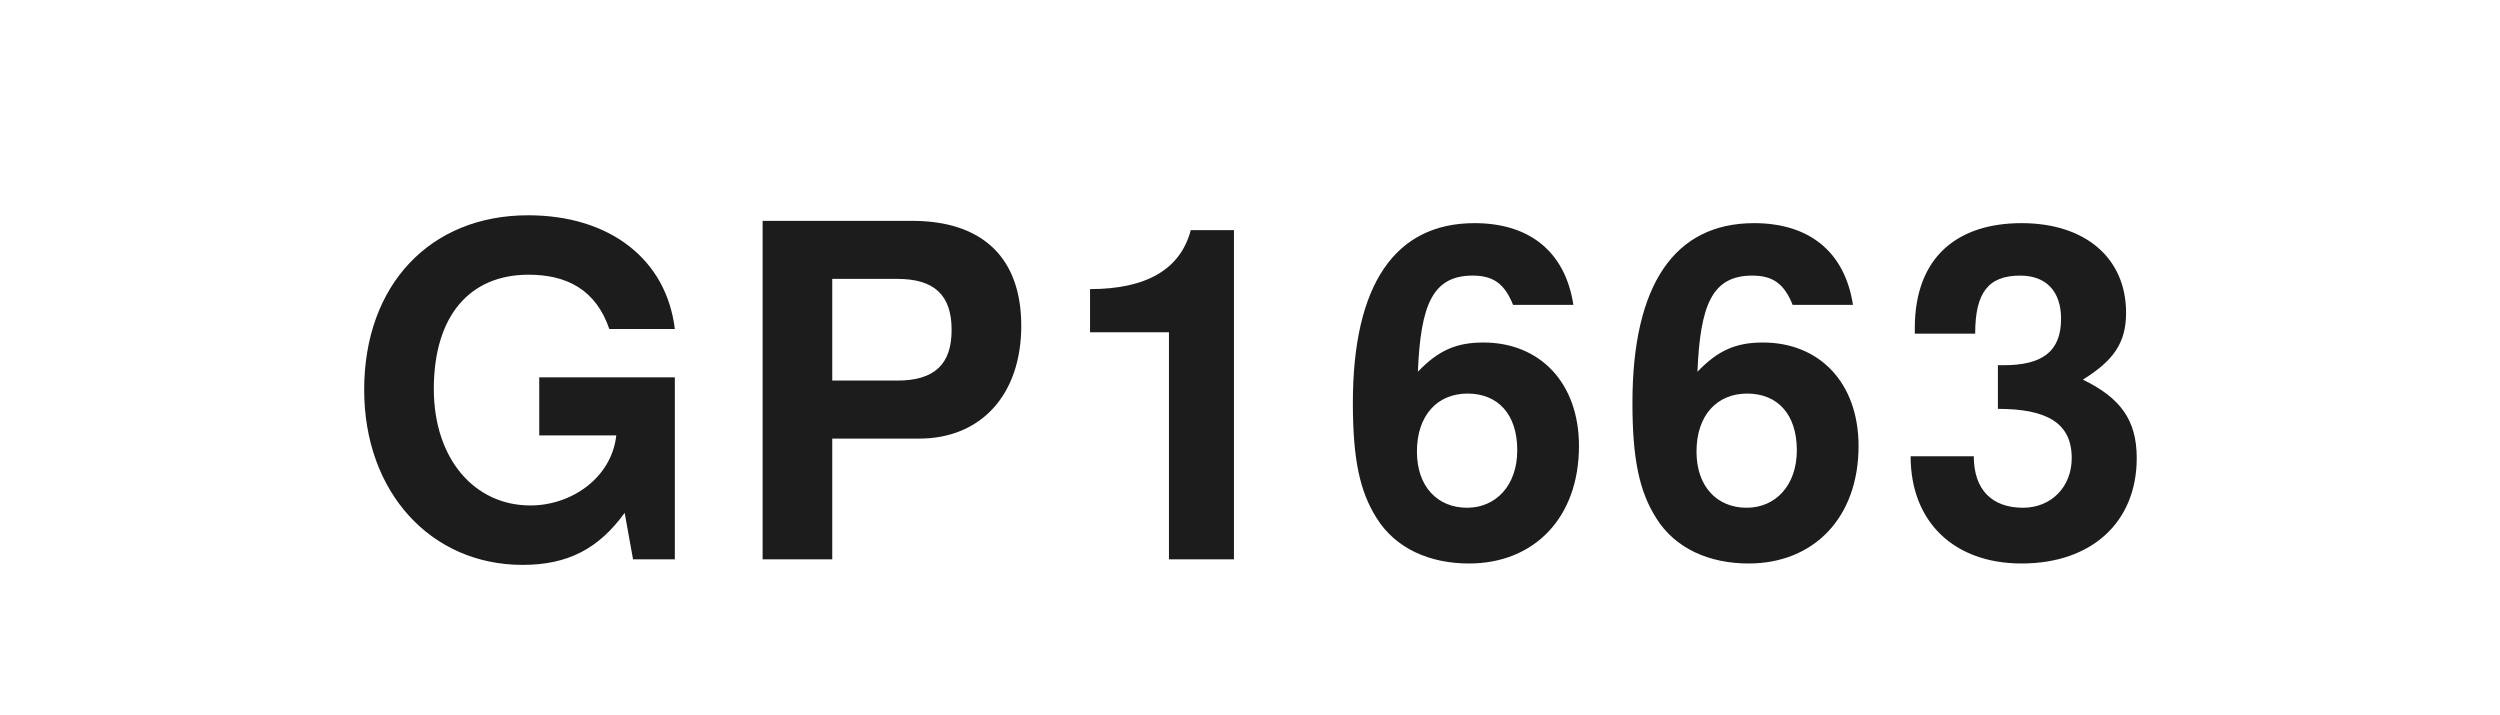
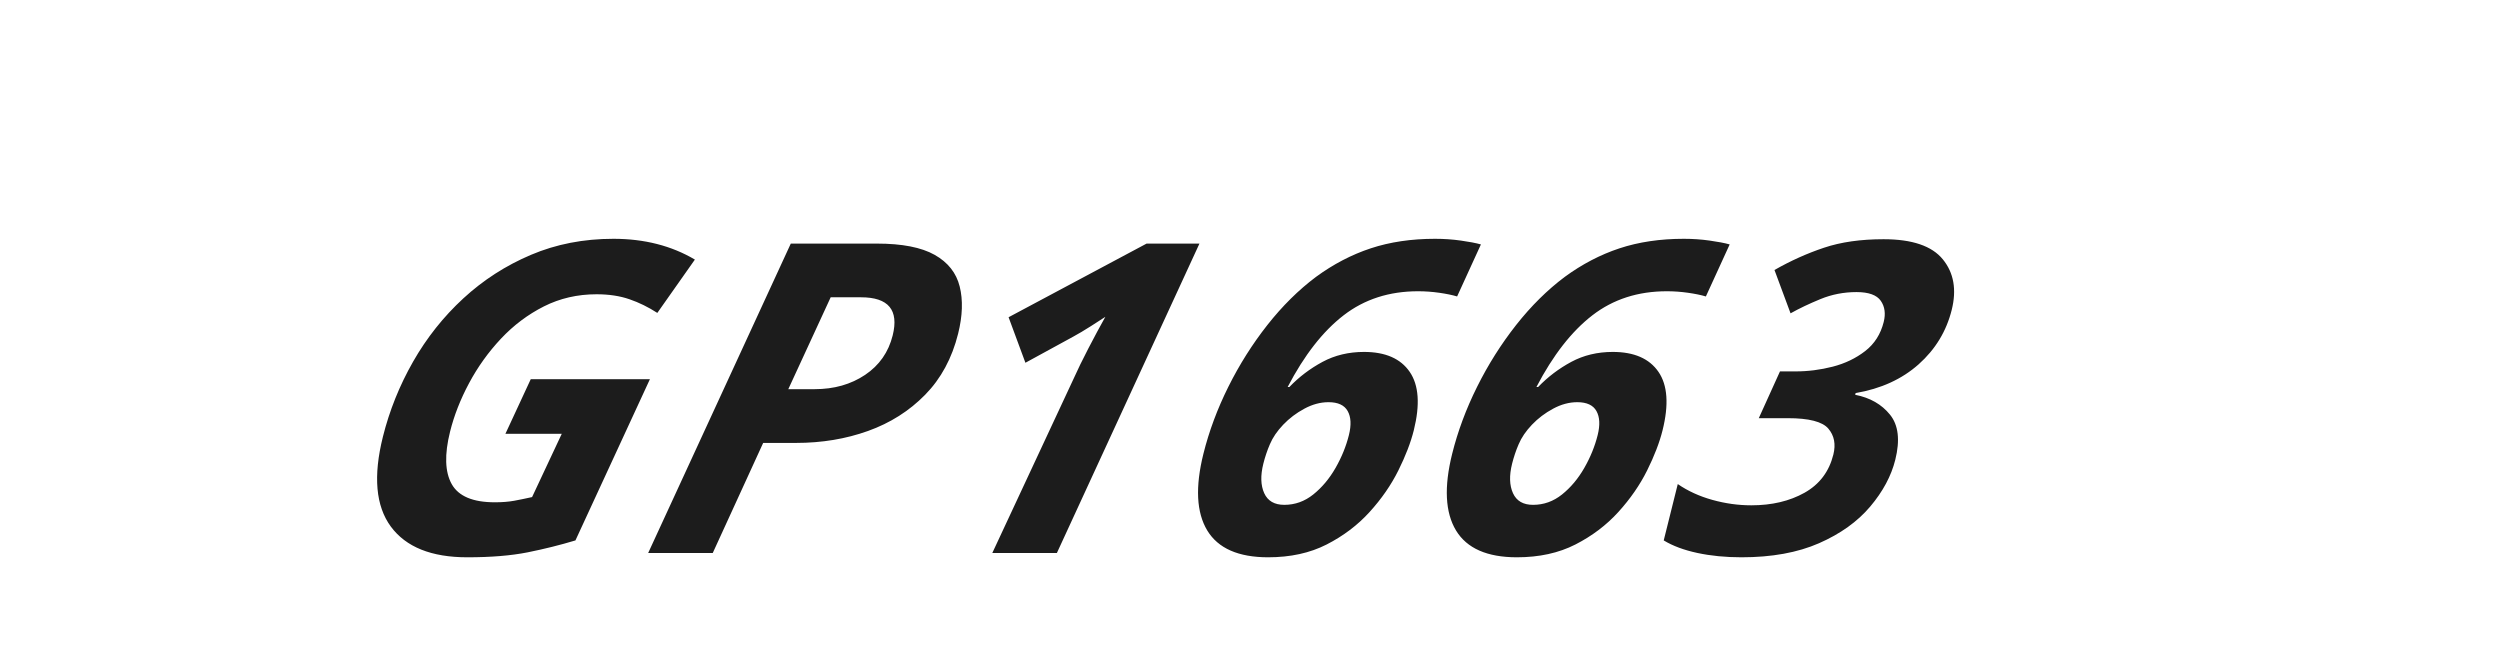
- <svg xmlns="http://www.w3.org/2000/svg" viewBox="0 0 700 200" width="100%" height="100%">
-   <text x="50%" y="55%" dominant-baseline="middle" text-anchor="middle" font-family="'Arial Black', 'Helvetica Neue', sans-serif" font-weight="900" font-size="130" fill="#1C1C1C" letter-spacing="6">
-     GP1663
-   </text>
+ <svg xmlns="http://www.w3.org/2000/svg" viewBox="0 0 750 200" width="100%" height="100%">
+   <g transform="skewX(-14)">
+     <text x="50%" y="60%" dominant-baseline="middle" text-anchor="middle" font-family="'Trebuchet MS', 'Arial Black', 'Impact', sans-serif" font-weight="900" font-style="italic" font-size="130" fill="#1C1C1C" letter-spacing="3">
+       GP1663
+     </text>
+   </g>
</svg>
